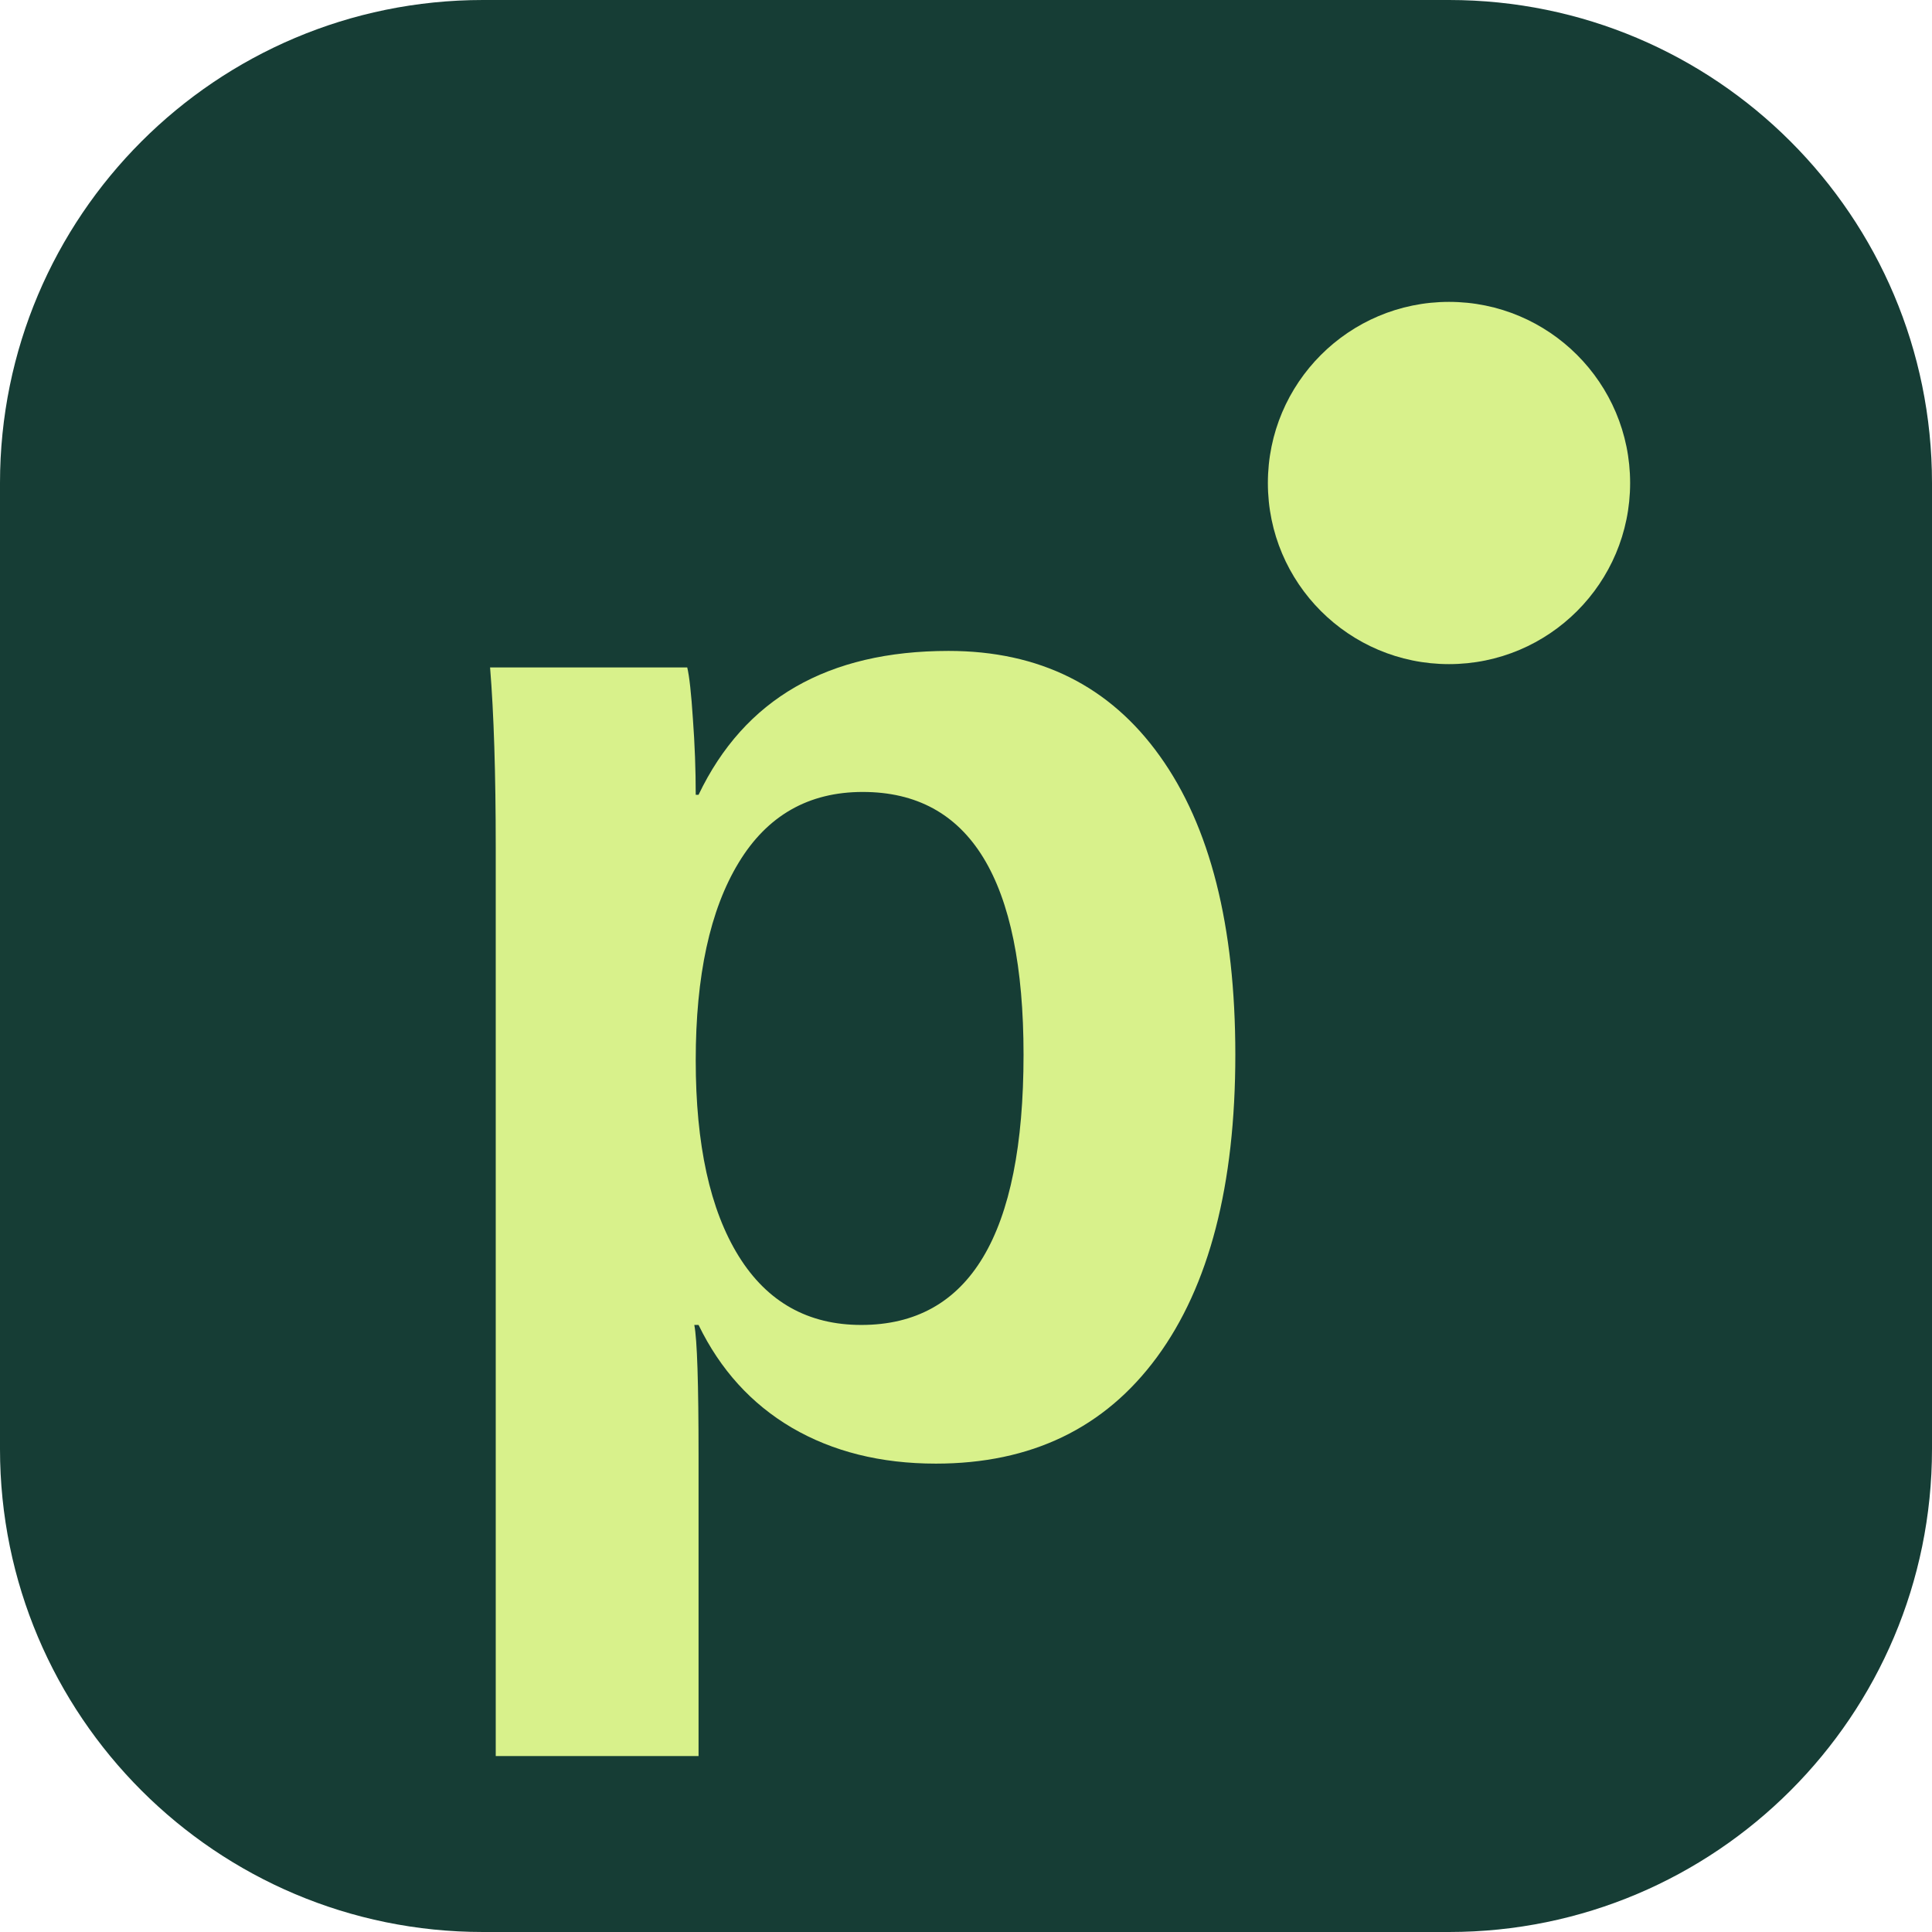
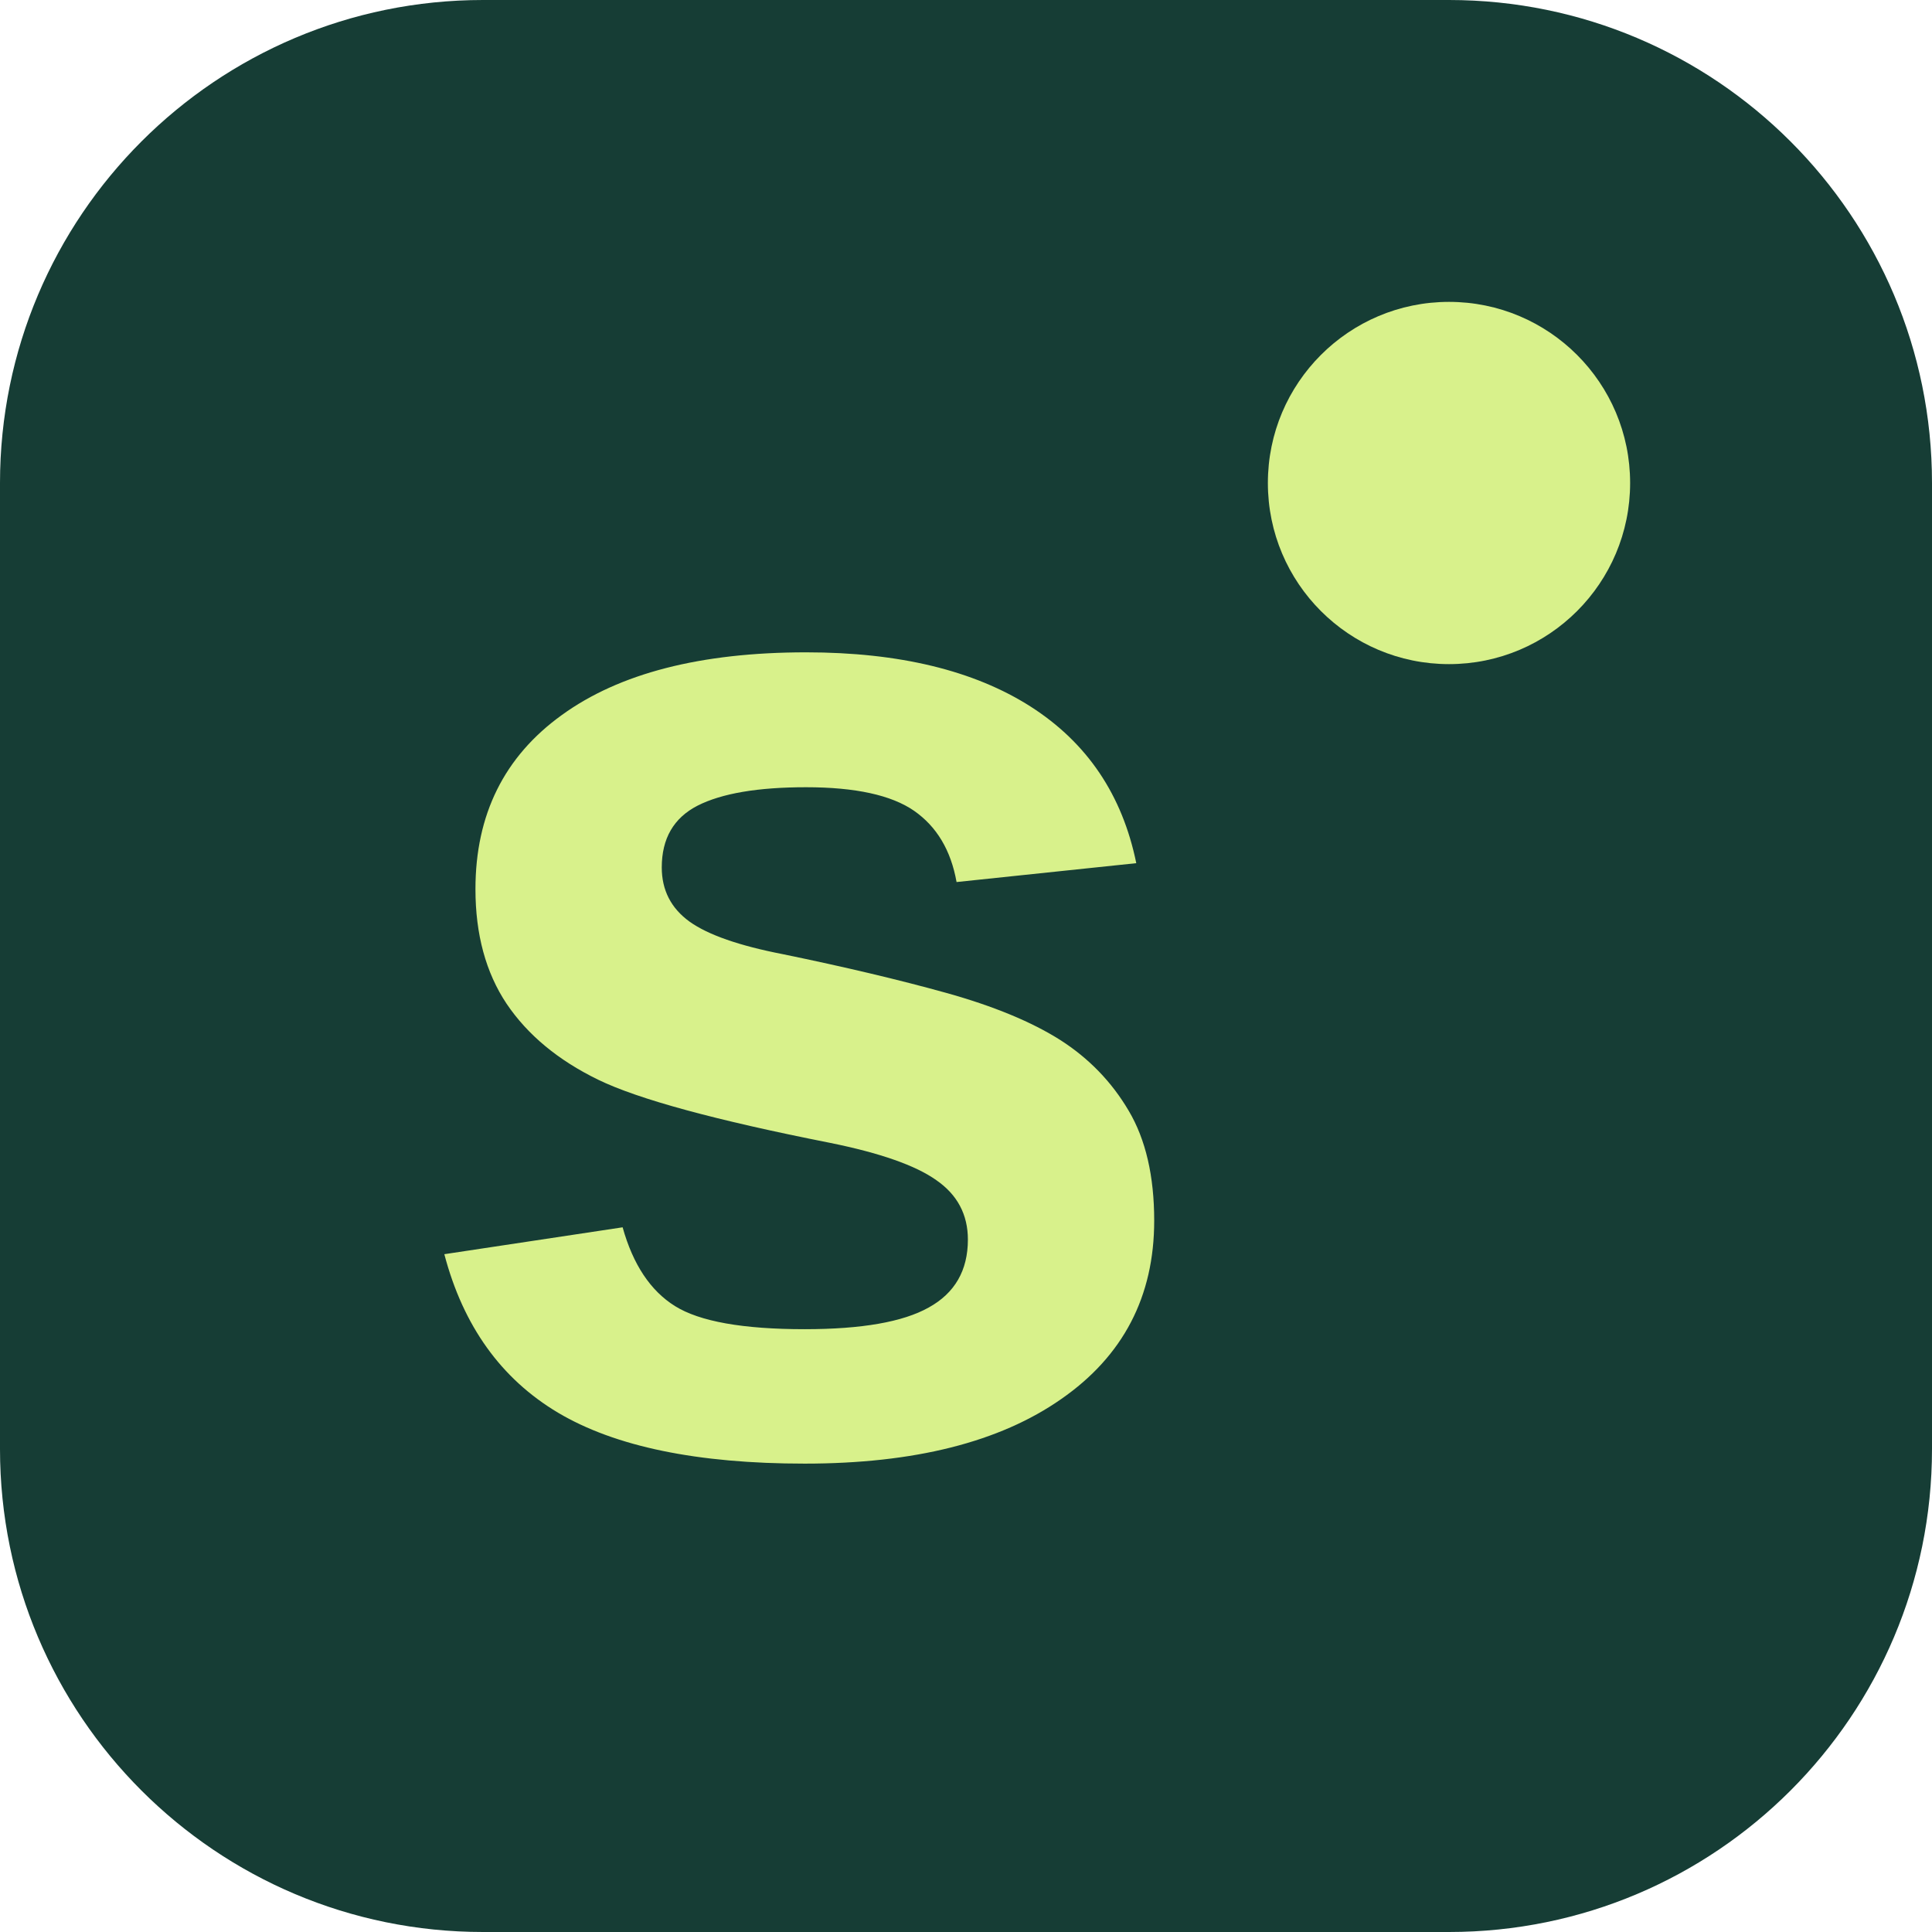
<svg xmlns="http://www.w3.org/2000/svg" viewBox="0 0 64 64">
  <rect width="64" height="64" rx="16" fill="#163d35" />
-   <text x="13" y="48" font-family="Arial" font-size="49" font-weight="bold" fill="#d8f18b">p</text>
+   <text x="13" y="48" font-family="Arial" font-size="49" font-weight="bold" fill="#d8f18b">s</text>
  <circle cx="48" cy="16" r="6" fill="#d8f18b" />
</svg>
